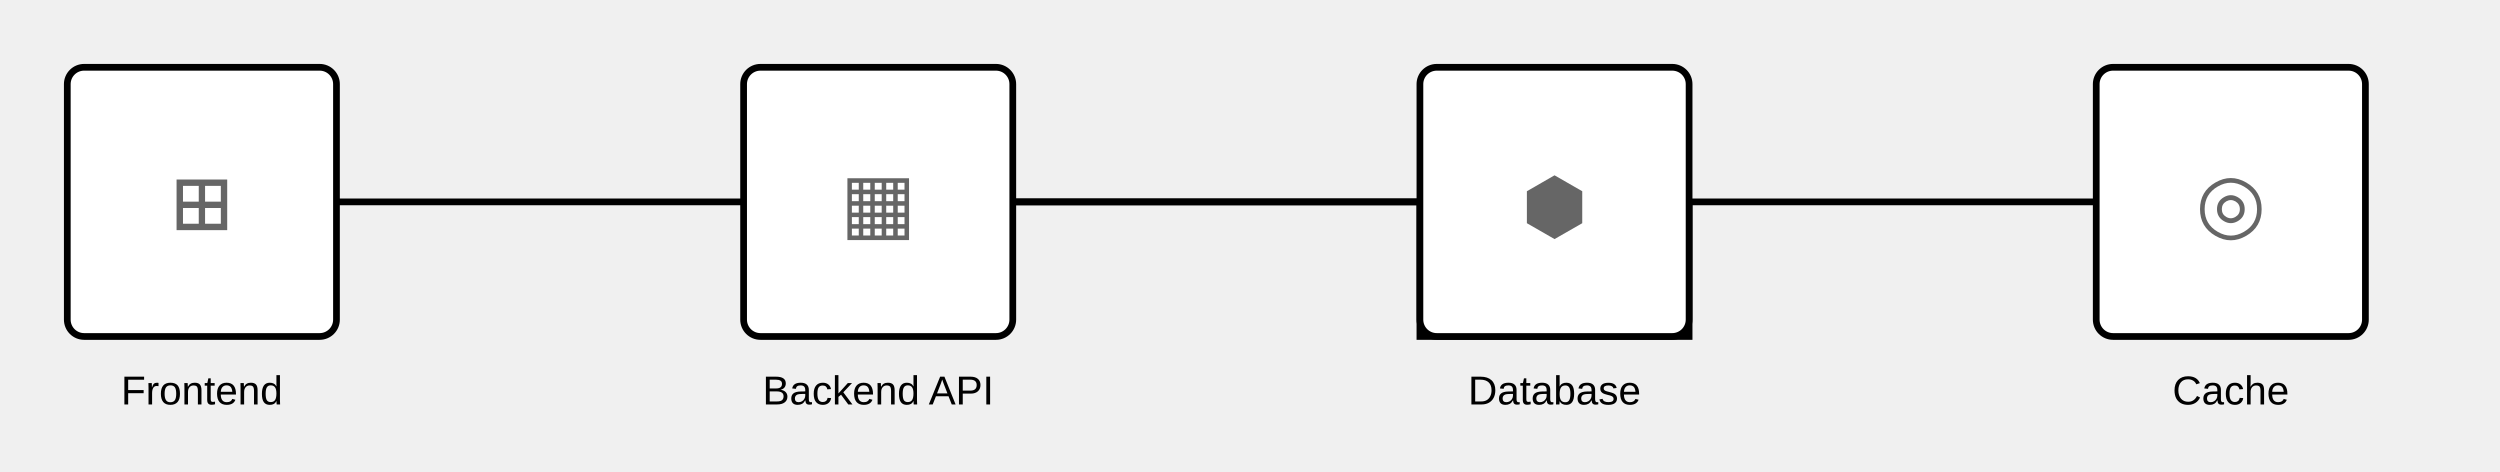
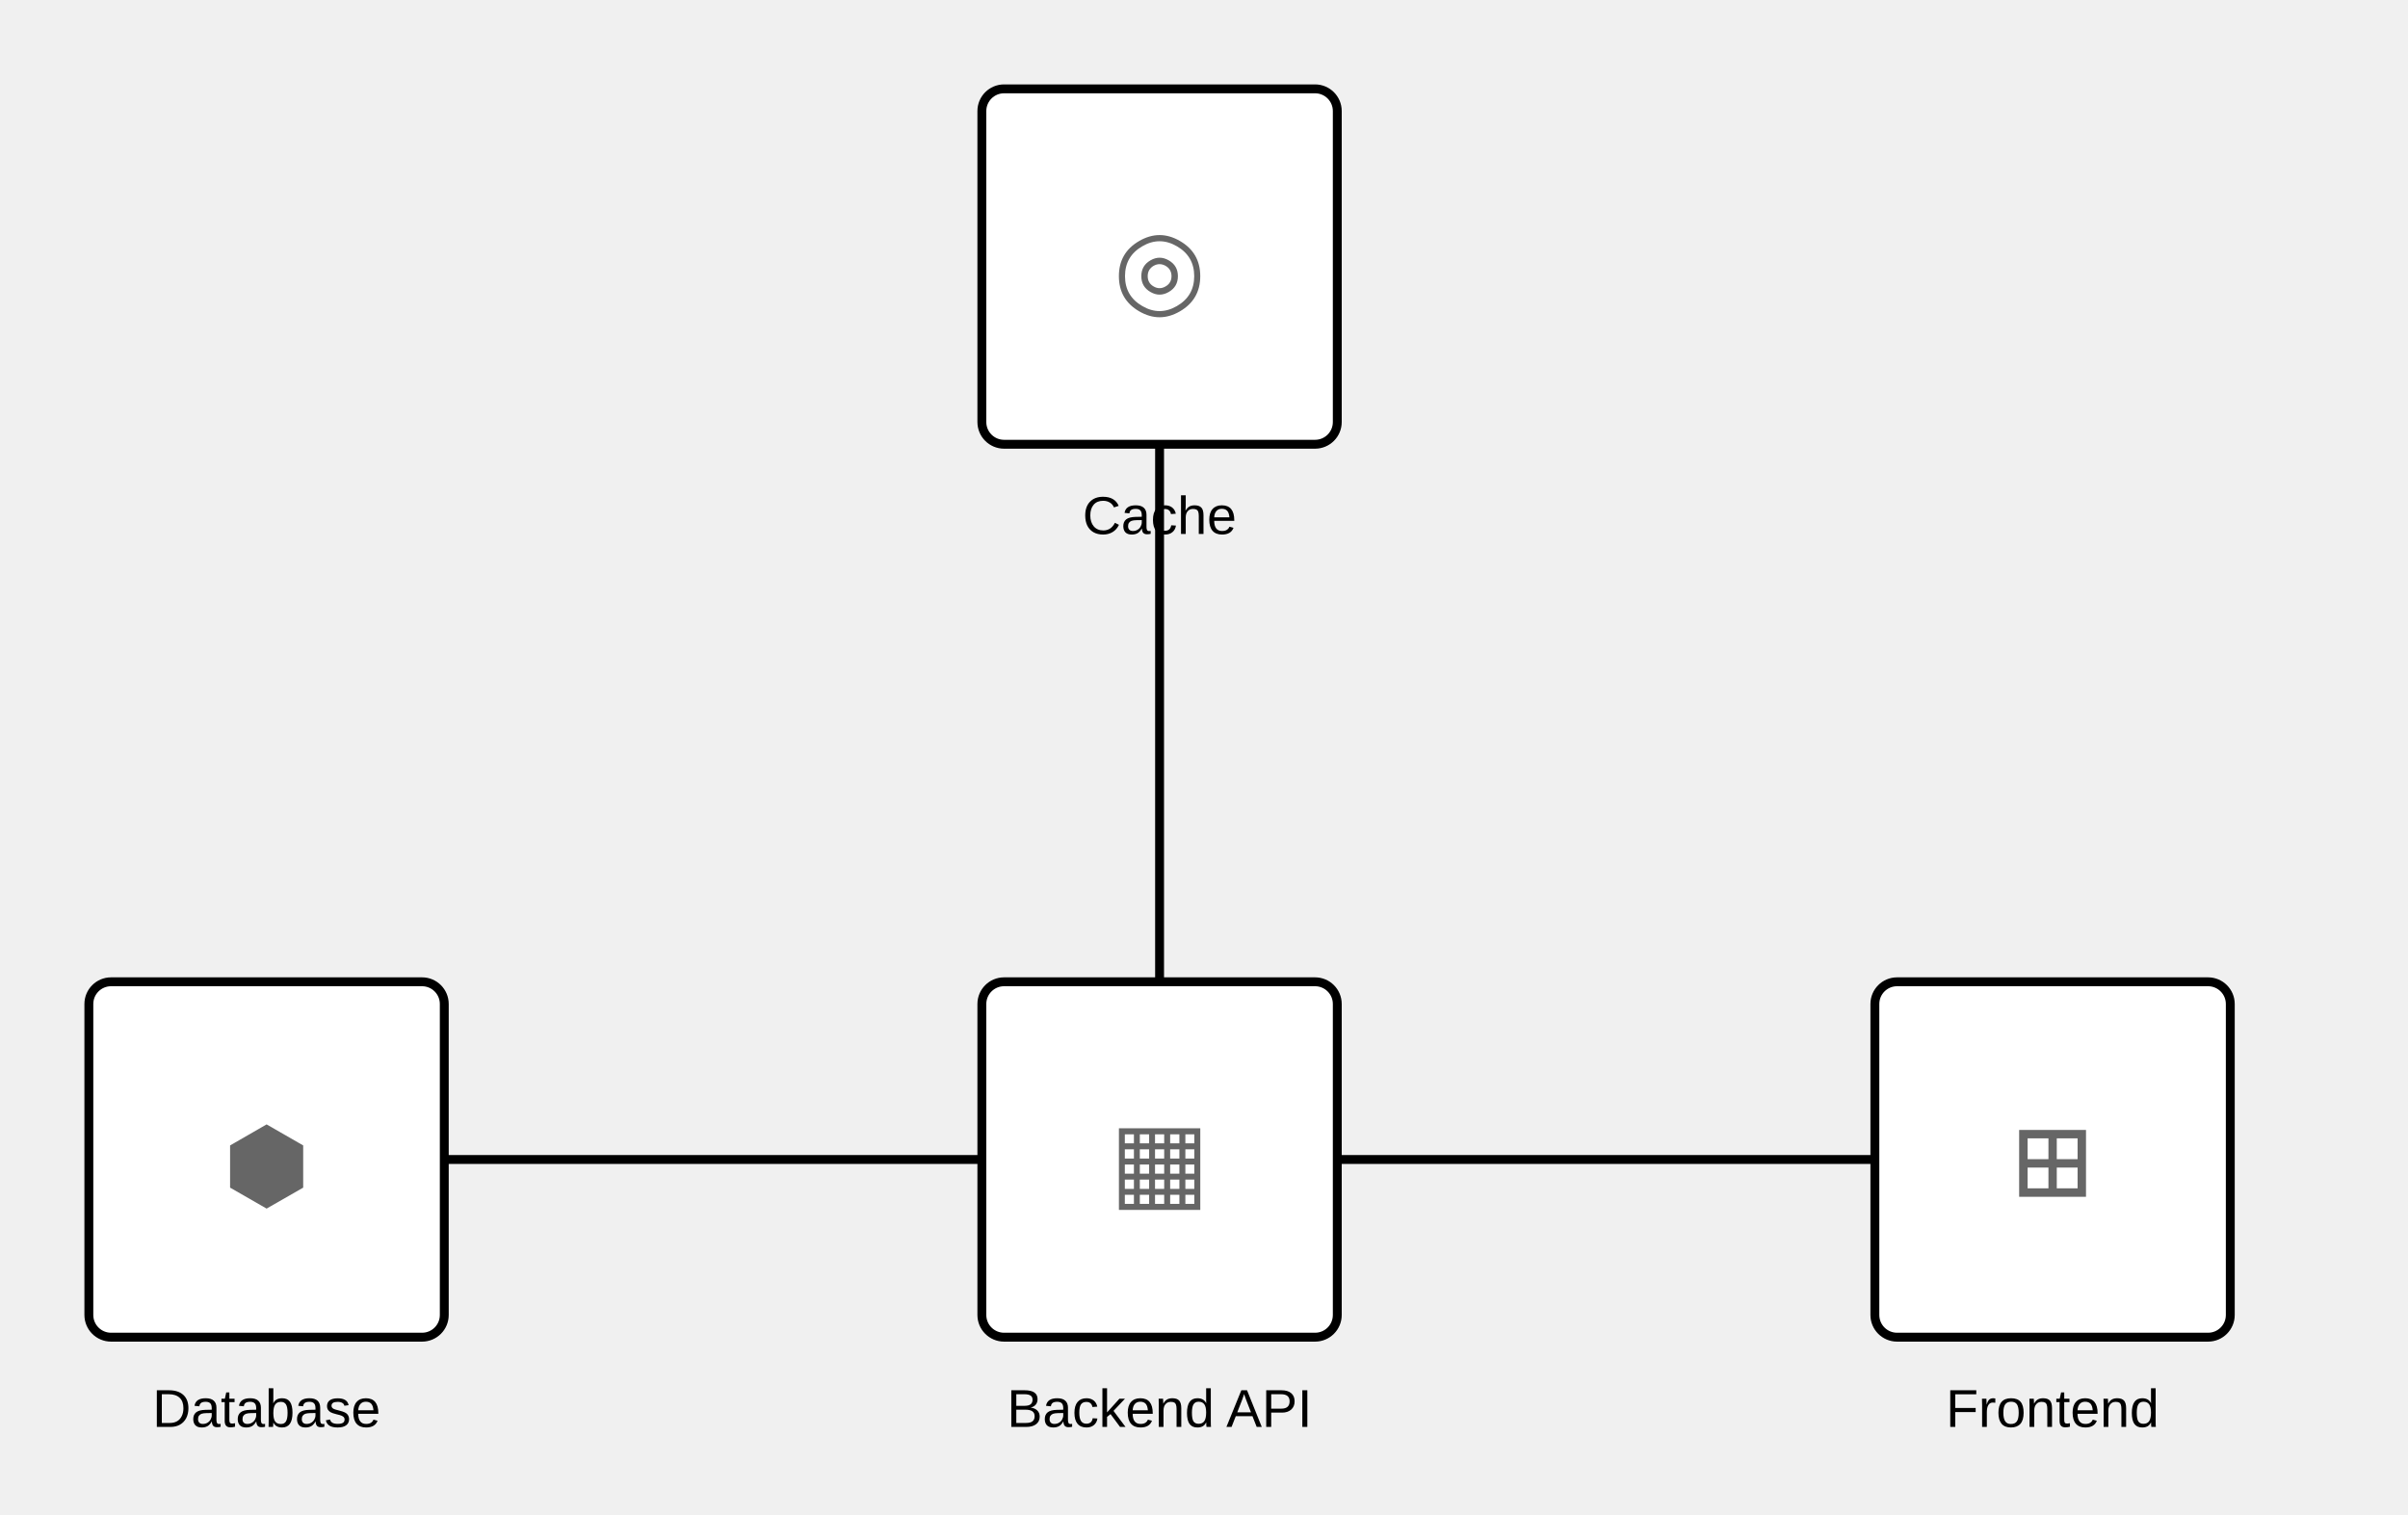
- <svg xmlns="http://www.w3.org/2000/svg" width="743.0" height="140.0" viewBox="0 0 743.0 140.0" version="1.2" baseProfile="tiny">
+ <svg xmlns="http://www.w3.org/2000/svg" width="542.0" height="341.0" viewBox="0 0 542.0 341.0" version="1.2" baseProfile="tiny">
  <g id="edge-frontend-backend">
-     <path fill="none" stroke="#000000" stroke-width="2.0" d="M 100.0 60.0 L 221.0 60.0" />
+     <path fill="none" stroke="#000000" stroke-width="2.0" d="M 422.0 261.0 L 301.0 261.0" />
  </g>
  <g id="edge-backend-db">
-     <path fill="none" stroke="#000000" stroke-width="2.0" d="M 301.0 60.0 L 422.0 60.0" />
+     <path fill="none" stroke="#000000" stroke-width="2.0" d="M 221.0 261.0 L 100.0 261.0" />
  </g>
  <g id="edge-backend-cache">
-     <path fill="none" stroke="#000000" stroke-width="2.0" d="M 301.0 60.0 L 422.0 60.0 L 422.0 100.0 L 502.0 100.0 L 502.0 60.0 L 623.0 60.0" />
+     <path fill="none" stroke="#000000" stroke-width="2.0" d="M 261.0 221.0 L 261.0 100.0" />
  </g>
  <g id="service-frontend">
-     <rect fill="#ffffff" stroke="#000000" stroke-width="2.0" x="20.0" y="20.0" width="80.0" height="80.0" rx="5.0" ry="5.0" />
-     <text fill="#666" x="60.0" y="68.4" text-anchor="middle" font-size="24">⊞</text>
-     <text fill="#000000" x="60.0" y="120.2" text-anchor="middle" font-family="Arial, Helvetica, sans-serif" font-size="12">Frontend</text>
+     <rect fill="#ffffff" stroke="#000000" stroke-width="2.0" x="422.0" y="221.0" width="80.0" height="80.0" rx="5.0" ry="5.0" />
+     <text fill="#666" x="462.0" y="269.4" text-anchor="middle" font-size="24">⊞</text>
+     <text fill="#000000" x="462.0" y="321.2" text-anchor="middle" font-family="Arial, Helvetica, sans-serif" font-size="12">Frontend</text>
  </g>
  <g id="service-backend">
-     <rect fill="#ffffff" stroke="#000000" stroke-width="2.0" x="221.0" y="20.0" width="80.0" height="80.0" rx="5.0" ry="5.0" />
-     <text fill="#666" x="261.0" y="68.4" text-anchor="middle" font-size="24">▦</text>
-     <text fill="#000000" x="261.0" y="120.2" text-anchor="middle" font-family="Arial, Helvetica, sans-serif" font-size="12">Backend API</text>
+     <rect fill="#ffffff" stroke="#000000" stroke-width="2.0" x="221.0" y="221.0" width="80.0" height="80.0" rx="5.0" ry="5.0" />
+     <text fill="#666" x="261.0" y="269.4" text-anchor="middle" font-size="24">▦</text>
+     <text fill="#000000" x="261.0" y="321.2" text-anchor="middle" font-family="Arial, Helvetica, sans-serif" font-size="12">Backend API</text>
  </g>
  <g id="service-db">
-     <rect fill="#ffffff" stroke="#000000" stroke-width="2.0" x="422.0" y="20.0" width="80.0" height="80.0" rx="5.0" ry="5.0" />
-     <text fill="#666" x="462.0" y="68.4" text-anchor="middle" font-size="24">⬢</text>
-     <text fill="#000000" x="462.0" y="120.2" text-anchor="middle" font-family="Arial, Helvetica, sans-serif" font-size="12">Database</text>
+     <rect fill="#ffffff" stroke="#000000" stroke-width="2.0" x="20.0" y="221.0" width="80.0" height="80.0" rx="5.0" ry="5.0" />
+     <text fill="#666" x="60.0" y="269.4" text-anchor="middle" font-size="24">⬢</text>
+     <text fill="#000000" x="60.0" y="321.2" text-anchor="middle" font-family="Arial, Helvetica, sans-serif" font-size="12">Database</text>
  </g>
  <g id="service-cache">
-     <rect fill="#ffffff" stroke="#000000" stroke-width="2.0" x="623.0" y="20.0" width="80.0" height="80.0" rx="5.0" ry="5.0" />
-     <text fill="#666" x="663.0" y="68.4" text-anchor="middle" font-size="24">◎</text>
-     <text fill="#000000" x="663.0" y="120.2" text-anchor="middle" font-family="Arial, Helvetica, sans-serif" font-size="12">Cache</text>
+     <rect fill="#ffffff" stroke="#000000" stroke-width="2.0" x="221.0" y="20.0" width="80.0" height="80.0" rx="5.0" ry="5.0" />
+     <text fill="#666" x="261.0" y="68.4" text-anchor="middle" font-size="24">◎</text>
+     <text fill="#000000" x="261.0" y="120.2" text-anchor="middle" font-family="Arial, Helvetica, sans-serif" font-size="12">Cache</text>
  </g>
</svg>
